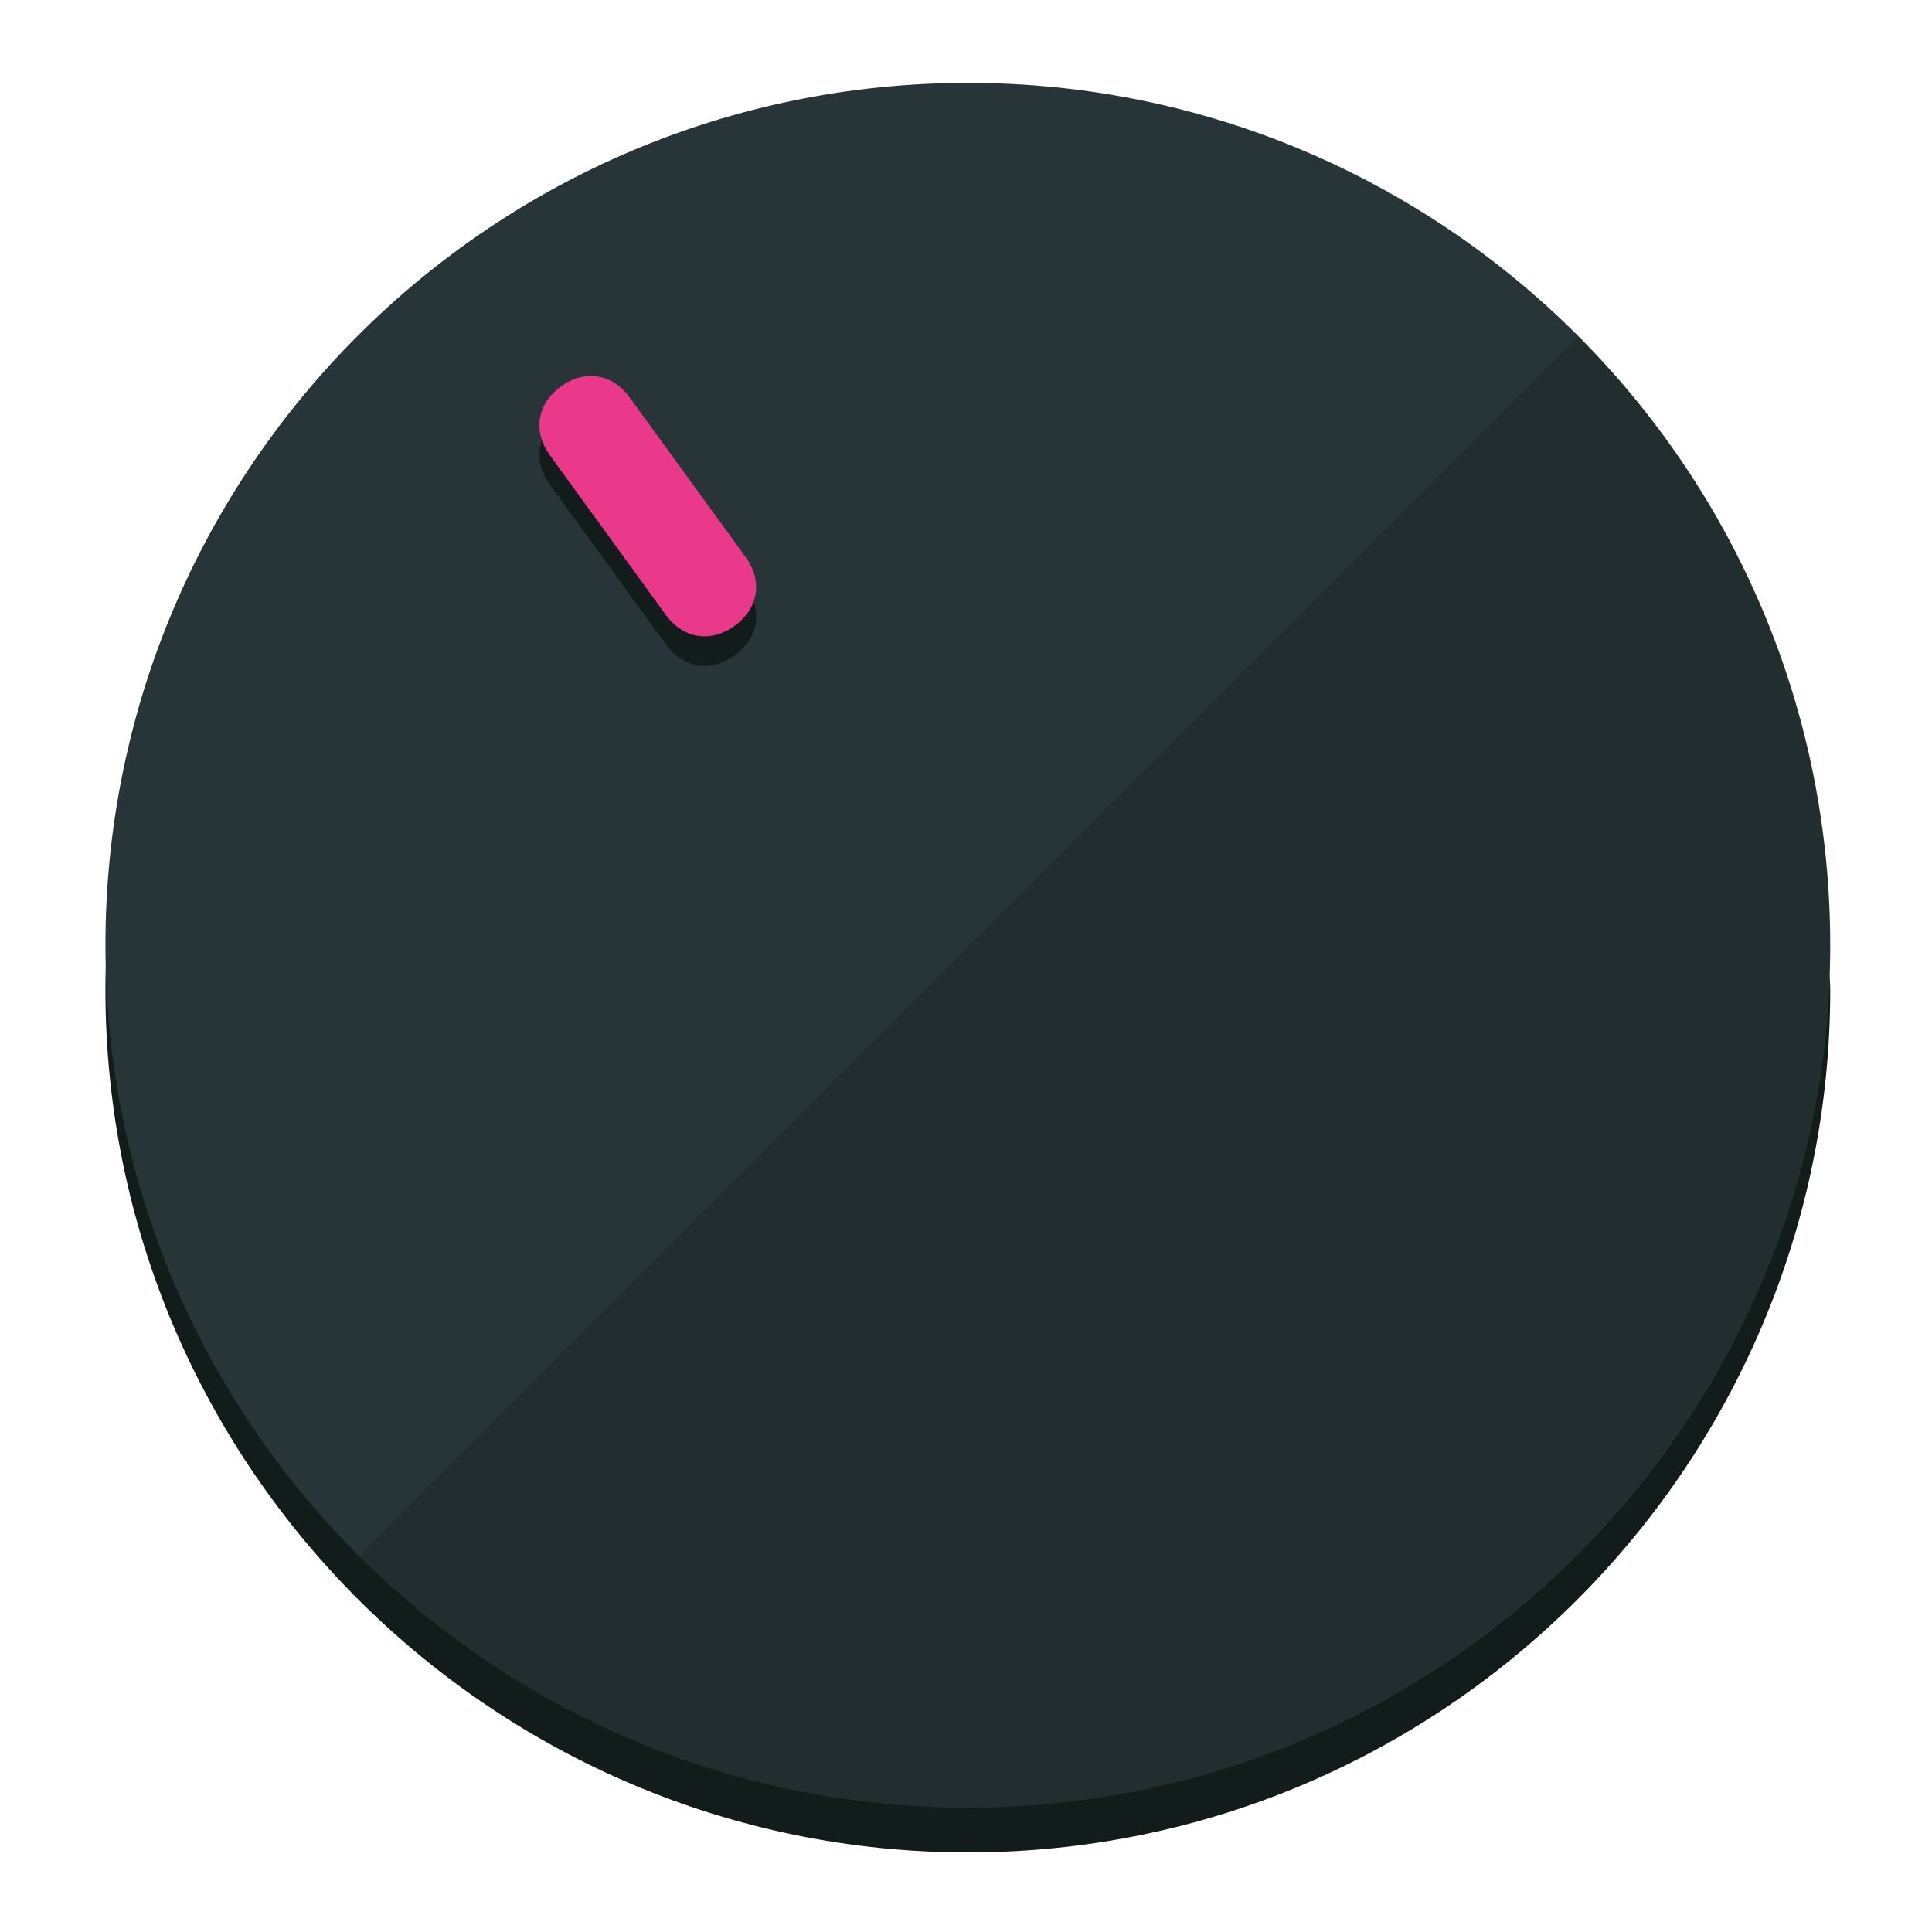
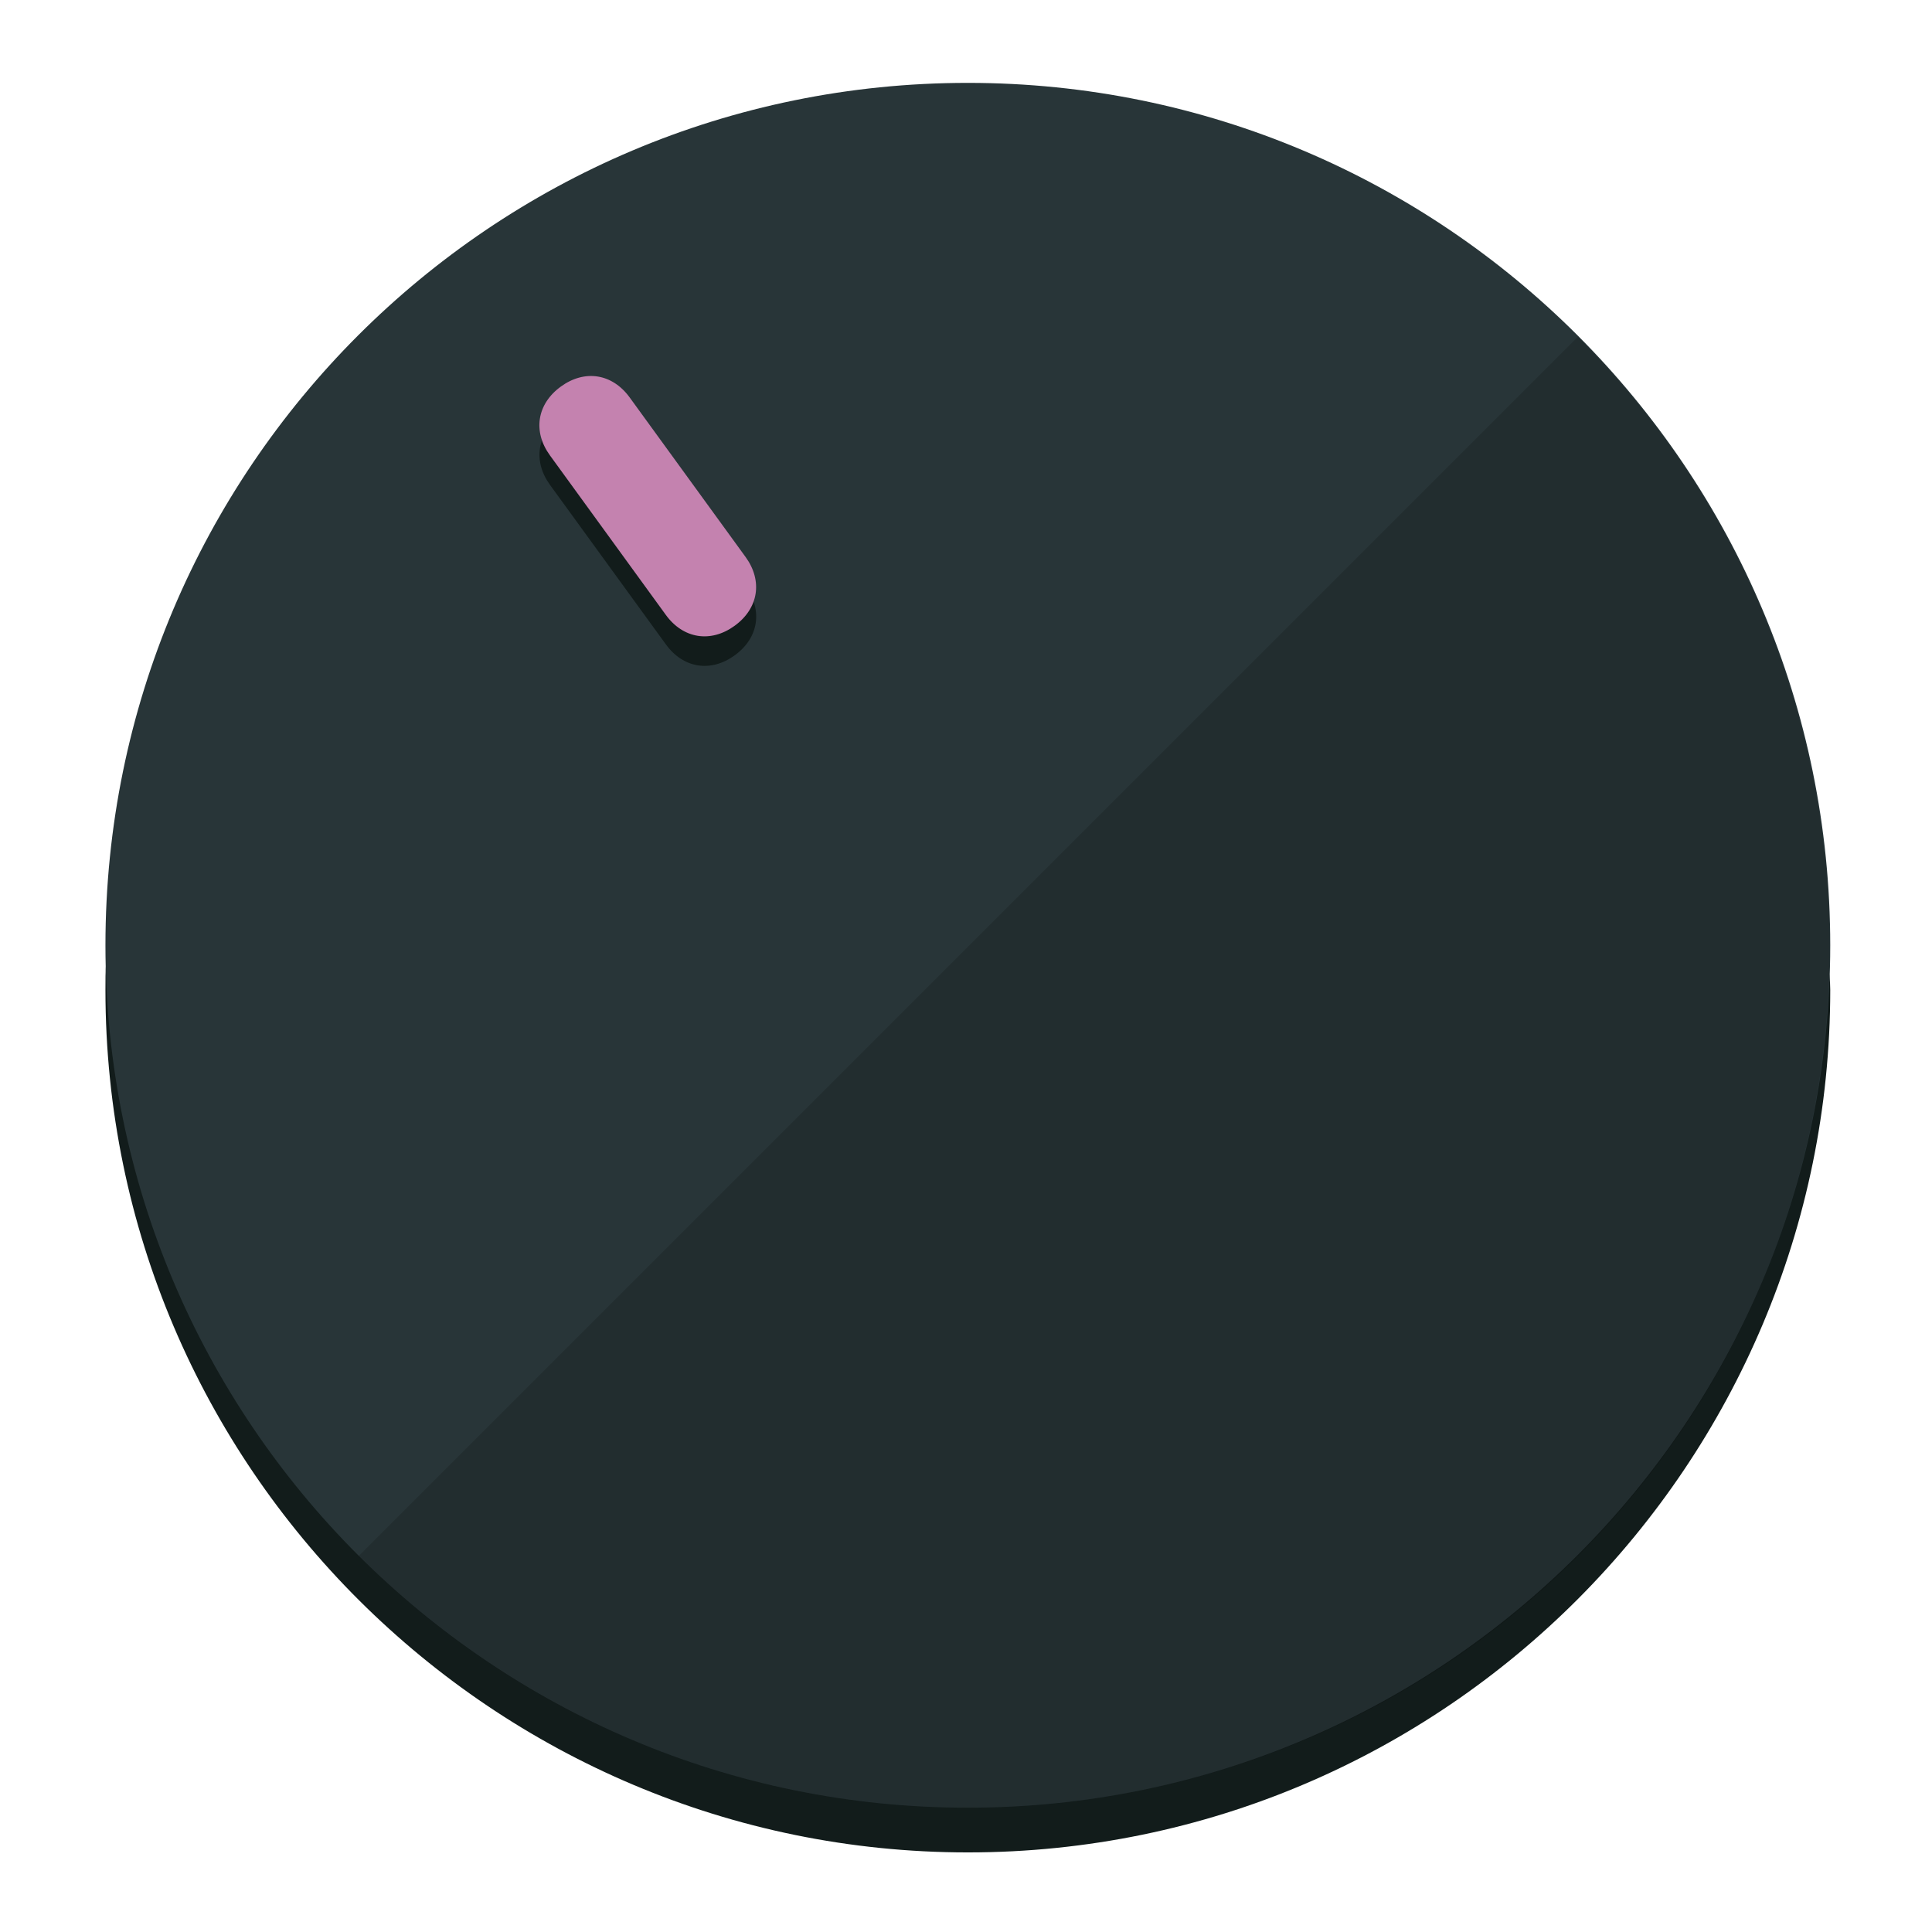
<svg xmlns="http://www.w3.org/2000/svg" height="120px" width="120px" version="1.1" id="Layer_1" viewBox="0 0 496.8 496.8" xml:space="preserve">
  <defs id="defs23" />
  <g id="g3158">
    <path style="display:inline;fill:#121c1b;fill-opacity:1;stroke-width:1.584" d="m 248.875,445.92 c 116.582,0 212.89,-91.238 220.493,-205.286 0,5.069 1.267,8.87 1.267,13.939 0,121.651 -98.842,221.76 -221.76,221.76 -121.651,0 -221.76,-98.842 -221.76,-221.76 0,-5.069 0,-8.87 1.267,-13.939 7.603,114.048 103.91,205.286 220.493,205.286 z" id="path8" />
    <circle style="display:inline;fill:#283538;fill-opacity:1;stroke-width:1.584" cx="248.875" cy="243.071" r="221.76" id="circle12" />
    <path style="display:inline;fill:#000000;fill-opacity:0.154;stroke-width:1.587" d="m 405.744,86.606 c 86.308,86.308 86.308,227.193 0,313.5 -86.308,86.308 -227.193,86.308 -313.5,0" id="path14" />
  </g>
  <g id="g3198">
    <circle style="display:none;fill:#000000;fill-opacity:0;stroke-width:1.584" cx="57.84" cy="343.108" r="221.76" id="circle12-3" transform="rotate(-36)" />
    <path style="display:inline;fill:#121c1b;fill-opacity:1;stroke-width:1.584" d="m 191.735,150.81 c 4.469,6.151 3.348,13.231 -2.803,17.7 v 0 c -6.151,4.469 -13.231,3.348 -17.7,-2.803 L 141.437,124.699 c -4.469,-6.151 -3.348,-13.231 2.803,-17.7 v 0 c 6.151,-4.469 13.231,-3.348 17.7,2.803 z" id="path3789" />
-     <path style="display:inline;fill:#ea398a;stroke-width:1.584" d="m 191.713,143.214 c 4.469,6.151 3.348,13.231 -2.803,17.7 v 0 c -6.151,4.469 -13.231,3.348 -17.7,-2.803 L 141.416,117.103 c -4.469,-6.151 -3.348,-13.231 2.803,-17.7 v 0 c 6.151,-4.469 13.231,-3.348 17.7,2.803 z" id="path915" />
+     <path style="display:inline;fill:#C482AF;stroke-width:1.584" d="m 191.713,143.214 c 4.469,6.151 3.348,13.231 -2.803,17.7 v 0 c -6.151,4.469 -13.231,3.348 -17.7,-2.803 L 141.416,117.103 c -4.469,-6.151 -3.348,-13.231 2.803,-17.7 v 0 c 6.151,-4.469 13.231,-3.348 17.7,2.803 z" id="path915" />
  </g>
</svg>
